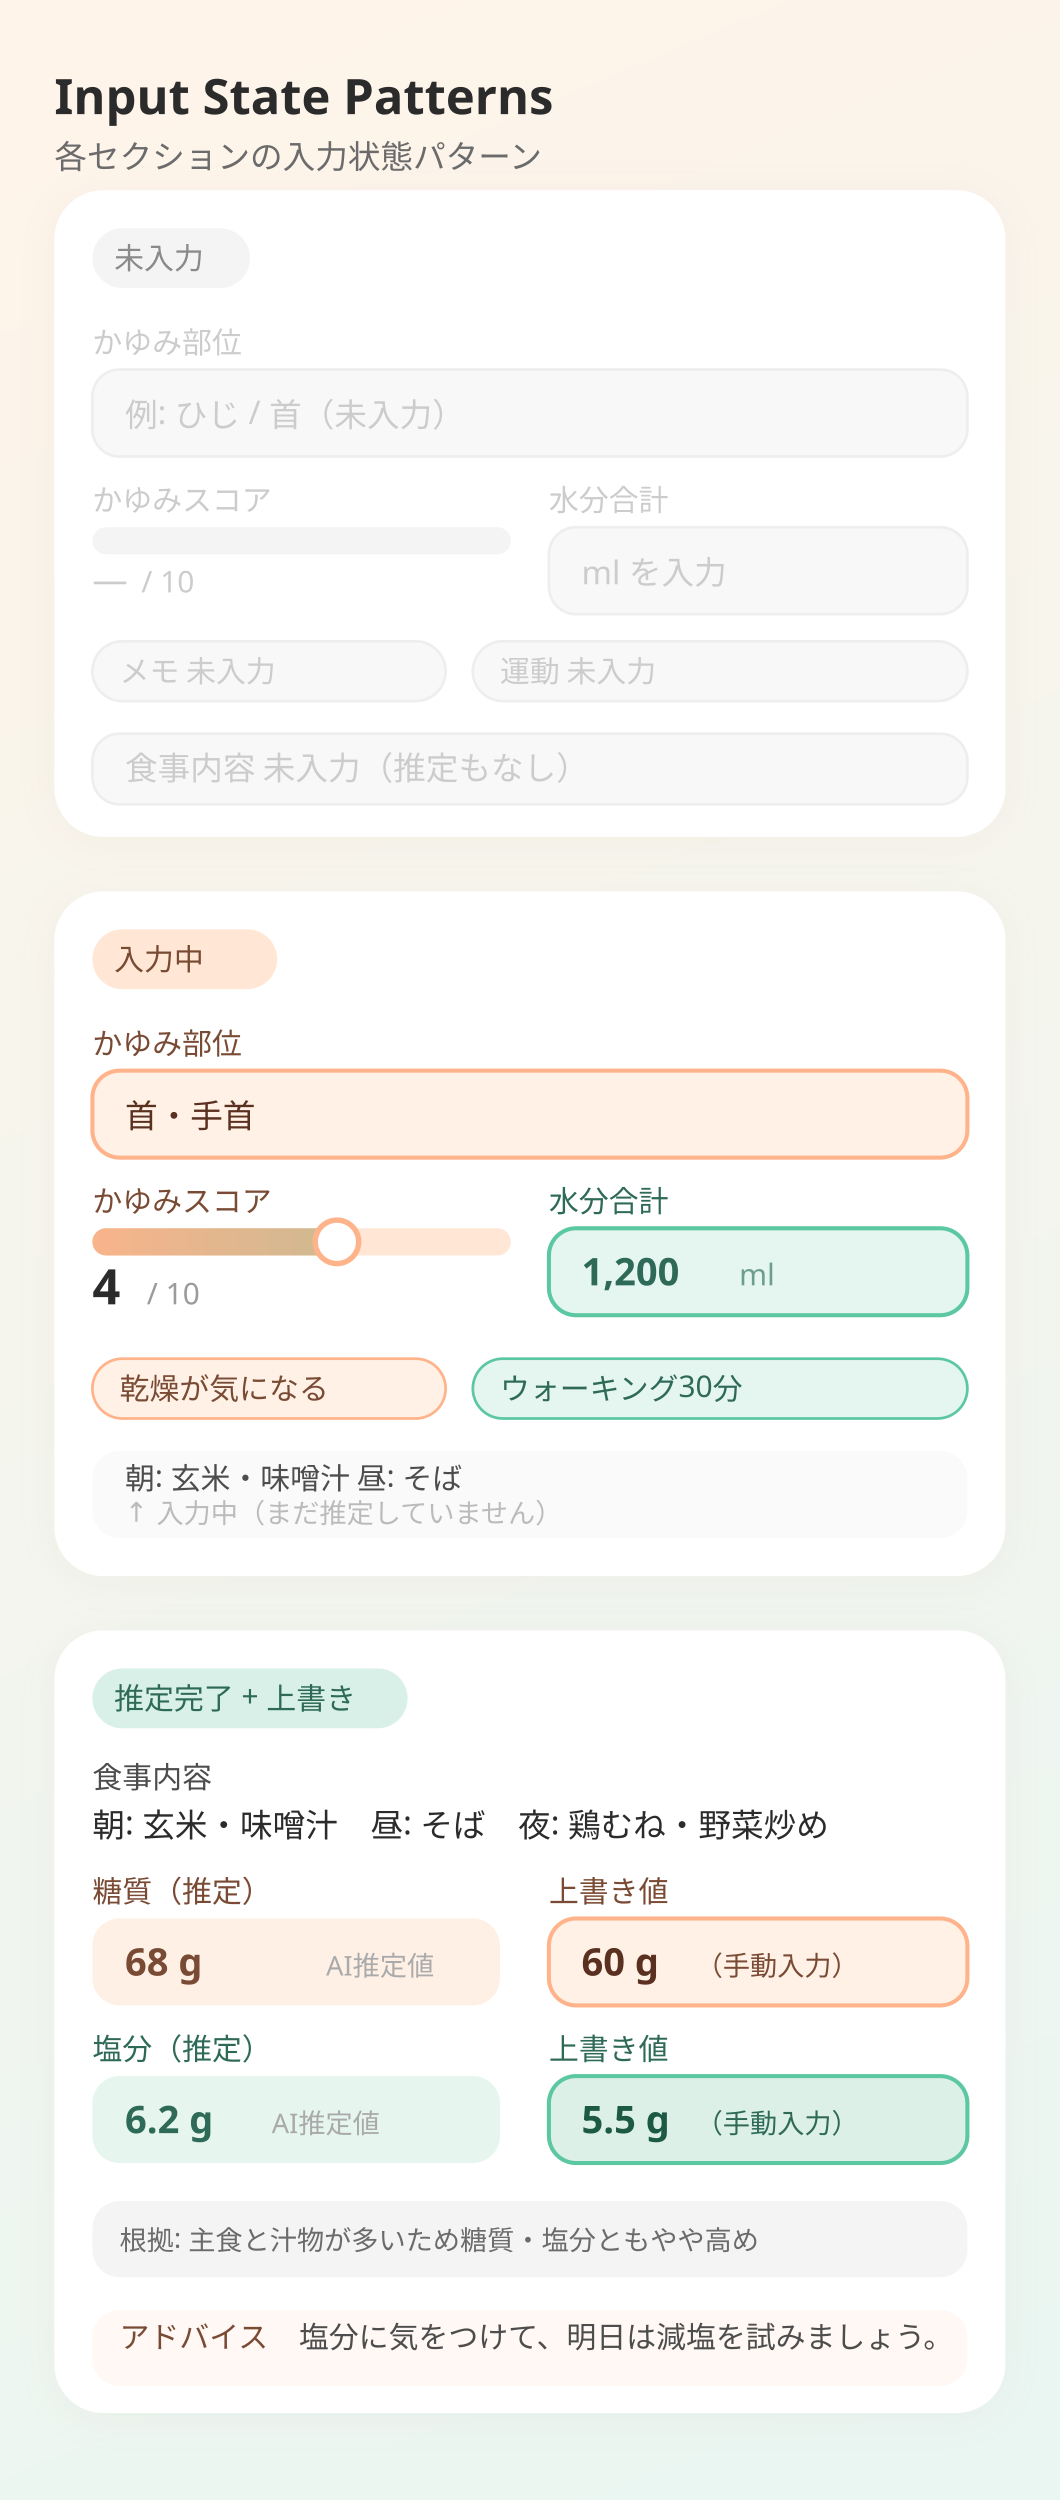
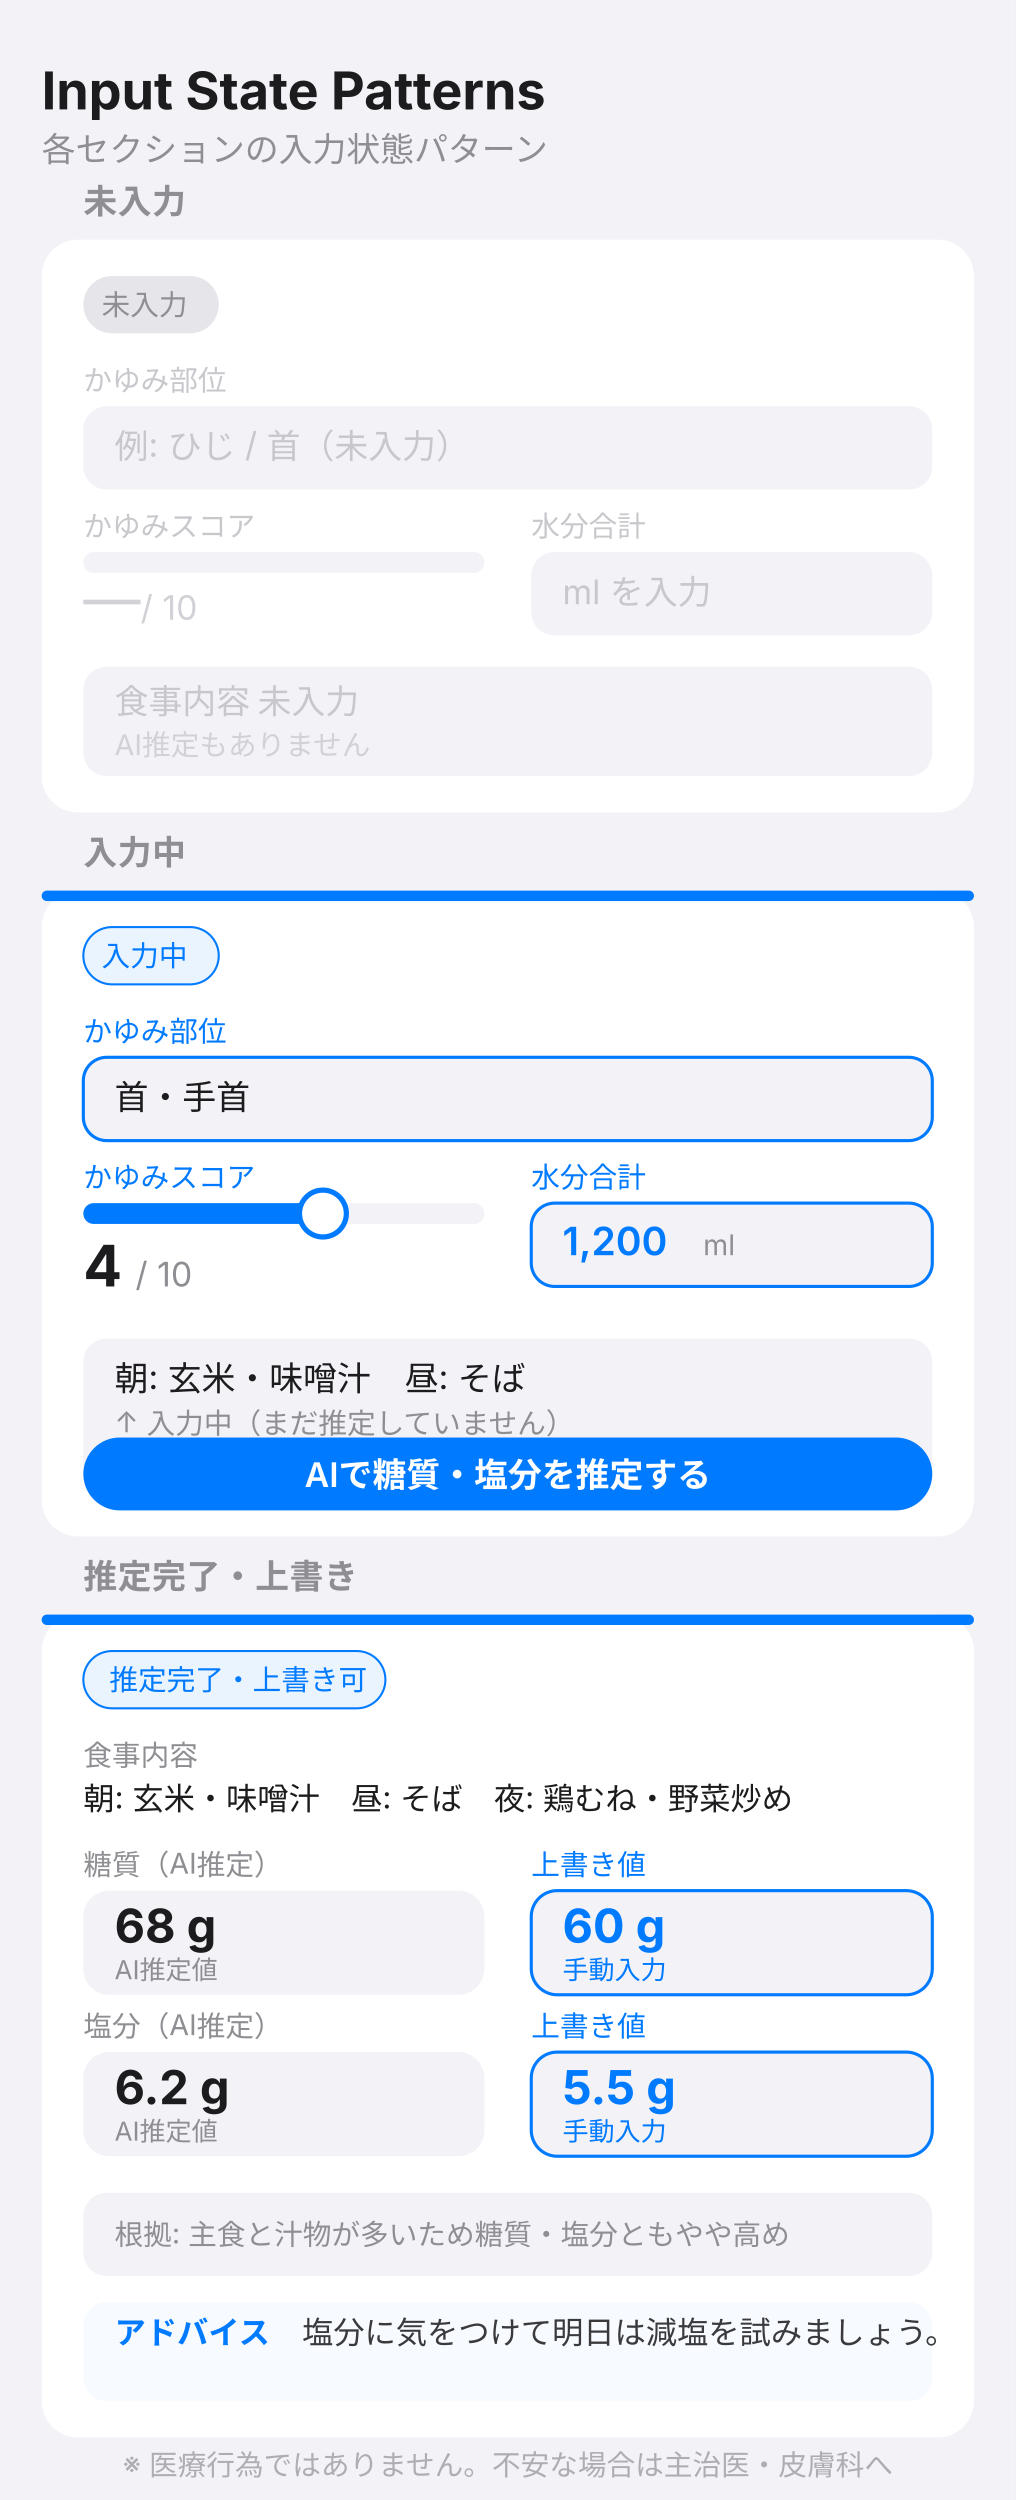
- <svg xmlns="http://www.w3.org/2000/svg" width="390" height="920" viewBox="0 0 390 920" fill="none">
-   <defs>
-     <linearGradient id="bg" x1="0" y1="0" x2="390" y2="920" gradientUnits="userSpaceOnUse">
-       <stop offset="0%" stop-color="#FFF4E9" />
-       <stop offset="100%" stop-color="#E9F6F2" />
-     </linearGradient>
-     <linearGradient id="accent" x1="0" y1="0" x2="350" y2="0" gradientUnits="userSpaceOnUse">
-       <stop offset="0%" stop-color="#FFB38A" />
-       <stop offset="100%" stop-color="#5CC8A1" />
-     </linearGradient>
-     <filter id="card">
-       <feDropShadow dx="0" dy="2" stdDeviation="6" flood-color="#C8B0A8" flood-opacity="0.12" />
-     </filter>
-   </defs>
-   <rect width="390" height="920" fill="url(#bg)" />
-   <g transform="translate(20 20)">
-     <text x="0" y="22" font-family="Space Grotesk, sans-serif" font-size="18" font-weight="700" fill="#2B2B2B">Input State Patterns</text>
-     <text x="0" y="42" font-family="Noto Sans JP, sans-serif" font-size="12" fill="#6B6B6B">各セクションの入力状態パターン</text>
+ <svg xmlns="http://www.w3.org/2000/svg" width="390" height="960" viewBox="0 0 390 960" fill="none">
+   <rect width="390" height="960" fill="#F2F2F7" />
+   <g transform="translate(16 20)">
+     <text x="0" y="22" font-family="-apple-system, 'Hiragino Sans', sans-serif" font-size="20" font-weight="700" fill="#1C1C1E">Input State Patterns</text>
+     <text x="0" y="42" font-family="-apple-system, 'Hiragino Sans', sans-serif" font-size="13" fill="#8E8E93">各セクションの入力状態パターン</text>
  </g>
-   <g transform="translate(20 70)">
-     <rect width="350" height="238" rx="18" fill="#FFFFFF" filter="url(#card)" />
-     <rect x="14" y="14" width="58" height="22" rx="11" fill="#F4F4F4" />
-     <text x="22" y="29" font-family="Noto Sans JP, sans-serif" font-size="11" fill="#8A8A8A">未入力</text>
-     <text x="14" y="60" font-family="Noto Sans JP, sans-serif" font-size="11" fill="#CCCCCC">かゆみ部位</text>
-     <rect x="14" y="66" width="322" height="32" rx="10" fill="#F8F8F8" stroke="#EEEEEE" stroke-width="1" />
-     <text x="26" y="87" font-family="Noto Sans JP, sans-serif" font-size="12" fill="#CCCCCC">例: ひじ / 首（未入力）</text>
-     <text x="14" y="118" font-family="Noto Sans JP, sans-serif" font-size="11" fill="#CCCCCC">かゆみスコア</text>
-     <rect x="14" y="124" width="154" height="10" rx="5" fill="#F4F4F4" />
-     <text x="14" y="148" font-family="Noto Sans JP, sans-serif" font-size="13" fill="#CCCCCC">—</text>
-     <text x="32" y="148" font-family="Noto Sans JP, sans-serif" font-size="11" fill="#CCCCCC">/ 10</text>
-     <text x="182" y="118" font-family="Noto Sans JP, sans-serif" font-size="11" fill="#CCCCCC">水分合計</text>
-     <rect x="182" y="124" width="154" height="32" rx="10" fill="#F8F8F8" stroke="#EEEEEE" stroke-width="1" />
-     <text x="194" y="145" font-family="Noto Sans JP, sans-serif" font-size="12" fill="#CCCCCC">ml を入力</text>
-     <rect x="14" y="166" width="130" height="22" rx="11" fill="#F8F8F8" stroke="#EEEEEE" stroke-width="1" />
-     <text x="24" y="181" font-family="Noto Sans JP, sans-serif" font-size="11" fill="#CCCCCC">メモ 未入力</text>
-     <rect x="154" y="166" width="182" height="22" rx="11" fill="#F8F8F8" stroke="#EEEEEE" stroke-width="1" />
-     <text x="164" y="181" font-family="Noto Sans JP, sans-serif" font-size="11" fill="#CCCCCC">運動 未入力</text>
-     <rect x="14" y="200" width="322" height="26" rx="10" fill="#F8F8F8" stroke="#EEEEEE" stroke-width="1" />
-     <text x="26" y="217" font-family="Noto Sans JP, sans-serif" font-size="12" fill="#CCCCCC">食事内容 未入力（推定もなし）</text>
+   <text x="32" y="82" font-family="-apple-system, 'Hiragino Sans', sans-serif" font-size="13" font-weight="600" fill="#8E8E93" letter-spacing="0.2">未入力</text>
+   <g transform="translate(16 92)">
+     <rect width="358" height="220" rx="14" fill="#FFFFFF" />
+     <rect x="16" y="14" width="52" height="22" rx="11" fill="#E5E5EA" />
+     <text x="23" y="29" font-family="-apple-system, 'Hiragino Sans', sans-serif" font-size="11" fill="#8E8E93">未入力</text>
+     <text x="16" y="58" font-family="-apple-system, 'Hiragino Sans', sans-serif" font-size="11" fill="#C7C7CC">かゆみ部位</text>
+     <rect x="16" y="64" width="326" height="32" rx="9" fill="#F2F2F7" />
+     <text x="28" y="84" font-family="-apple-system, 'Hiragino Sans', sans-serif" font-size="13" fill="#C7C7CC">例: ひじ / 首（未入力）</text>
+     <text x="16" y="114" font-family="-apple-system, 'Hiragino Sans', sans-serif" font-size="11" fill="#C7C7CC">かゆみスコア</text>
+     <rect x="16" y="120" width="154" height="8" rx="4" fill="#F2F2F7" />
+     <text x="16" y="146" font-family="-apple-system, 'Hiragino Sans', sans-serif" font-size="22" fill="#D1D1D6">—</text>
+     <text x="38" y="146" font-family="-apple-system, 'Hiragino Sans', sans-serif" font-size="13" fill="#D1D1D6">/ 10</text>
+     <text x="188" y="114" font-family="-apple-system, 'Hiragino Sans', sans-serif" font-size="11" fill="#C7C7CC">水分合計</text>
+     <rect x="188" y="120" width="154" height="32" rx="9" fill="#F2F2F7" />
+     <text x="200" y="140" font-family="-apple-system, 'Hiragino Sans', sans-serif" font-size="13" fill="#C7C7CC">ml を入力</text>
+     <rect x="16" y="164" width="326" height="42" rx="9" fill="#F2F2F7" />
+     <text x="28" y="182" font-family="-apple-system, 'Hiragino Sans', sans-serif" font-size="13" fill="#C7C7CC">食事内容 未入力</text>
+     <text x="28" y="198" font-family="-apple-system, 'Hiragino Sans', sans-serif" font-size="11" fill="#D1D1D6">AI推定もありません</text>
  </g>
-   <g transform="translate(20 328)">
-     <rect width="350" height="252" rx="18" fill="#FFFFFF" filter="url(#card)" />
-     <rect x="14" y="14" width="68" height="22" rx="11" fill="#FFE6D5" />
-     <text x="22" y="29" font-family="Noto Sans JP, sans-serif" font-size="11" fill="#7A4B34">入力中</text>
-     <text x="14" y="60" font-family="Noto Sans JP, sans-serif" font-size="11" fill="#7A4B34">かゆみ部位</text>
-     <rect x="14" y="66" width="322" height="32" rx="10" fill="#FFF1E6" stroke="#FFB38A" stroke-width="1.5" />
-     <text x="26" y="87" font-family="Noto Sans JP, sans-serif" font-size="12" fill="#5A3020">首・手首</text>
-     <text x="14" y="118" font-family="Noto Sans JP, sans-serif" font-size="11" fill="#7A4B34">かゆみスコア</text>
-     <rect x="14" y="124" width="154" height="10" rx="5" fill="#FFE6D5" />
-     <rect x="14" y="124" width="90" height="10" rx="5" fill="url(#accent)" />
-     <circle cx="104" cy="129" r="8" fill="#FFFFFF" stroke="#FFB38A" stroke-width="2" />
-     <text x="14" y="152" font-family="Space Grotesk, sans-serif" font-size="18" font-weight="700" fill="#2B2B2B">4</text>
-     <text x="34" y="152" font-family="Noto Sans JP, sans-serif" font-size="11" fill="#9B9B9B">/ 10</text>
-     <text x="182" y="118" font-family="Noto Sans JP, sans-serif" font-size="11" fill="#2E6A57">水分合計</text>
-     <rect x="182" y="124" width="154" height="32" rx="10" fill="#E5F5F0" stroke="#5CC8A1" stroke-width="1.5" />
-     <text x="194" y="145" font-family="Space Grotesk, sans-serif" font-size="14" font-weight="600" fill="#2E6A57">1,200</text>
-     <text x="252" y="145" font-family="Noto Sans JP, sans-serif" font-size="11" fill="#6B9E8E">ml</text>
-     <rect x="14" y="172" width="130" height="22" rx="11" fill="#FFF1E6" stroke="#FFB38A" stroke-width="1" />
-     <text x="24" y="187" font-family="Noto Sans JP, sans-serif" font-size="11" fill="#7A4B34">乾燥が気になる</text>
-     <rect x="154" y="172" width="182" height="22" rx="11" fill="#E5F5F0" stroke="#5CC8A1" stroke-width="1" />
-     <text x="164" y="187" font-family="Noto Sans JP, sans-serif" font-size="11" fill="#2E6A57">ウォーキング30分</text>
-     <rect x="14" y="206" width="322" height="32" rx="10" fill="#FAFAFA" />
-     <text x="26" y="220" font-family="Noto Sans JP, sans-serif" font-size="11" fill="#4D4D4D">朝: 玄米・味噌汁  昼: そば</text>
-     <text x="26" y="232" font-family="Noto Sans JP, sans-serif" font-size="10" fill="#BBBBBB">↑ 入力中（まだ推定していません）</text>
+   <text x="32" y="332" font-family="-apple-system, 'Hiragino Sans', sans-serif" font-size="13" font-weight="600" fill="#8E8E93" letter-spacing="0.2">入力中</text>
+   <g transform="translate(16 342)">
+     <rect width="358" height="248" rx="14" fill="#FFFFFF" />
+     <rect x="0" y="0" width="358" height="4" rx="2" fill="#007AFF" />
+     <rect x="16" y="14" width="52" height="22" rx="11" fill="#007AFF15" stroke="#007AFF" stroke-width="0.8" />
+     <text x="23" y="29" font-family="-apple-system, 'Hiragino Sans', sans-serif" font-size="11" fill="#007AFF">入力中</text>
+     <text x="16" y="58" font-family="-apple-system, 'Hiragino Sans', sans-serif" font-size="11" fill="#007AFF">かゆみ部位</text>
+     <rect x="16" y="64" width="326" height="32" rx="9" fill="#F2F2F7" stroke="#007AFF" stroke-width="1.2" />
+     <text x="28" y="84" font-family="-apple-system, 'Hiragino Sans', sans-serif" font-size="13" fill="#1C1C1E">首・手首</text>
+     <text x="16" y="114" font-family="-apple-system, 'Hiragino Sans', sans-serif" font-size="11" fill="#007AFF">かゆみスコア</text>
+     <rect x="16" y="120" width="154" height="8" rx="4" fill="#F2F2F7" />
+     <rect x="16" y="120" width="92" height="8" rx="4" fill="#007AFF" />
+     <circle cx="108" cy="124" r="9" fill="#FFFFFF" stroke="#007AFF" stroke-width="2" />
+     <text x="16" y="152" font-family="-apple-system, 'Hiragino Sans', sans-serif" font-size="22" font-weight="700" fill="#1C1C1E">4</text>
+     <text x="36" y="152" font-family="-apple-system, 'Hiragino Sans', sans-serif" font-size="13" fill="#8E8E93">/ 10</text>
+     <text x="188" y="114" font-family="-apple-system, 'Hiragino Sans', sans-serif" font-size="11" fill="#007AFF">水分合計</text>
+     <rect x="188" y="120" width="154" height="32" rx="9" fill="#F2F2F7" stroke="#007AFF" stroke-width="1.2" />
+     <text x="200" y="140" font-family="-apple-system, 'Hiragino Sans', sans-serif" font-size="15" font-weight="600" fill="#007AFF">1,200</text>
+     <text x="254" y="140" font-family="-apple-system, 'Hiragino Sans', sans-serif" font-size="11" fill="#8E8E93">ml</text>
+     <rect x="16" y="172" width="326" height="60" rx="9" fill="#F2F2F7" />
+     <text x="28" y="192" font-family="-apple-system, 'Hiragino Sans', sans-serif" font-size="13" fill="#1C1C1E">朝: 玄米・味噌汁　昼: そば</text>
+     <text x="28" y="208" font-family="-apple-system, 'Hiragino Sans', sans-serif" font-size="11" fill="#8E8E93">↑ 入力中（まだ推定していません）</text>
+     <rect x="16" y="210" width="326" height="28" rx="14" fill="#007AFF" />
+     <text x="179" y="229" text-anchor="middle" font-family="-apple-system, 'Hiragino Sans', sans-serif" font-size="13" font-weight="600" fill="#FFFFFF">AIで糖質・塩分を推定する</text>
  </g>
-   <g transform="translate(20 600)">
-     <rect width="350" height="288" rx="18" fill="#FFFFFF" filter="url(#card)" />
-     <rect x="14" y="14" width="116" height="22" rx="11" fill="#D8F0E8" />
-     <text x="22" y="29" font-family="Noto Sans JP, sans-serif" font-size="11" fill="#2E6A57">推定完了 + 上書き</text>
-     <text x="14" y="58" font-family="Noto Sans JP, sans-serif" font-size="11" fill="#4D4D4D">食事内容</text>
-     <text x="14" y="76" font-family="Noto Sans JP, sans-serif" font-size="12" fill="#2B2B2B">朝: 玄米・味噌汁　昼: そば　夜: 鶏むね・野菜炒め</text>
-     <text x="14" y="100" font-family="Noto Sans JP, sans-serif" font-size="11" fill="#7A4B34">糖質（推定）</text>
-     <rect x="14" y="106" width="150" height="32" rx="10" fill="#FFF0E6" />
-     <text x="26" y="127" font-family="Space Grotesk, sans-serif" font-size="14" font-weight="700" fill="#7A4B34">68 g</text>
-     <text x="100" y="127" font-family="Noto Sans JP, sans-serif" font-size="10" fill="#AAAAAA">AI推定値</text>
-     <text x="182" y="100" font-family="Noto Sans JP, sans-serif" font-size="11" fill="#7A4B34">上書き値</text>
-     <rect x="182" y="106" width="154" height="32" rx="10" fill="#FFF1E6" stroke="#FFB38A" stroke-width="1.5" />
-     <text x="194" y="127" font-family="Space Grotesk, sans-serif" font-size="14" font-weight="700" fill="#5A3020">60 g</text>
-     <text x="236" y="127" font-family="Noto Sans JP, sans-serif" font-size="10" fill="#7A4B34">（手動入力）</text>
-     <text x="14" y="158" font-family="Noto Sans JP, sans-serif" font-size="11" fill="#2E6A57">塩分（推定）</text>
-     <rect x="14" y="164" width="150" height="32" rx="10" fill="#E6F5EE" />
-     <text x="26" y="185" font-family="Space Grotesk, sans-serif" font-size="14" font-weight="700" fill="#2E6A57">6.2 g</text>
-     <text x="80" y="185" font-family="Noto Sans JP, sans-serif" font-size="10" fill="#AAAAAA">AI推定値</text>
-     <text x="182" y="158" font-family="Noto Sans JP, sans-serif" font-size="11" fill="#2E6A57">上書き値</text>
-     <rect x="182" y="164" width="154" height="32" rx="10" fill="#DDF0E8" stroke="#5CC8A1" stroke-width="1.5" />
-     <text x="194" y="185" font-family="Space Grotesk, sans-serif" font-size="14" font-weight="700" fill="#1D5A46">5.5 g</text>
-     <text x="236" y="185" font-family="Noto Sans JP, sans-serif" font-size="10" fill="#2E6A57">（手動入力）</text>
-     <rect x="14" y="210" width="322" height="28" rx="10" fill="#F4F4F4" />
-     <text x="24" y="228" font-family="Noto Sans JP, sans-serif" font-size="10" fill="#6B6B6B">根拠: 主食と汁物が多いため糖質・塩分ともやや高め</text>
-     <rect x="14" y="250" width="322" height="28" rx="10" fill="#FFF8F4" />
-     <text x="24" y="264" font-family="Noto Sans JP, sans-serif" font-size="11" fill="#7A4B34">アドバイス</text>
-     <text x="90" y="264" font-family="Noto Sans JP, sans-serif" font-size="11" fill="#4D4D4D">塩分に気をつけて、明日は減塩を試みましょう。</text>
+   <text x="32" y="610" font-family="-apple-system, 'Hiragino Sans', sans-serif" font-size="13" font-weight="600" fill="#8E8E93" letter-spacing="0.2">推定完了・上書き</text>
+   <g transform="translate(16 620)">
+     <rect width="358" height="316" rx="14" fill="#FFFFFF" />
+     <rect x="0" y="0" width="358" height="4" rx="2" fill="#007AFF" />
+     <rect x="16" y="14" width="116" height="22" rx="11" fill="#007AFF15" stroke="#007AFF" stroke-width="0.8" />
+     <text x="26" y="29" font-family="-apple-system, 'Hiragino Sans', sans-serif" font-size="11" fill="#007AFF">推定完了・上書き可</text>
+     <text x="16" y="58" font-family="-apple-system, 'Hiragino Sans', sans-serif" font-size="11" fill="#8E8E93">食事内容</text>
+     <text x="16" y="75" font-family="-apple-system, 'Hiragino Sans', sans-serif" font-size="12" fill="#1C1C1E">朝: 玄米・味噌汁　昼: そば　夜: 鶏むね・野菜炒め</text>
+     <text x="16" y="100" font-family="-apple-system, 'Hiragino Sans', sans-serif" font-size="11" fill="#8E8E93">糖質（AI推定）</text>
+     <rect x="16" y="106" width="154" height="40" rx="10" fill="#F2F2F7" />
+     <text x="28" y="126" font-family="-apple-system, 'Hiragino Sans', sans-serif" font-size="18" font-weight="700" fill="#1C1C1E">68 g</text>
+     <text x="28" y="140" font-family="-apple-system, 'Hiragino Sans', sans-serif" font-size="10" fill="#8E8E93">AI推定値</text>
+     <text x="188" y="100" font-family="-apple-system, 'Hiragino Sans', sans-serif" font-size="11" fill="#007AFF">上書き値</text>
+     <rect x="188" y="106" width="154" height="40" rx="10" fill="#F2F2F7" stroke="#007AFF" stroke-width="1.2" />
+     <text x="200" y="126" font-family="-apple-system, 'Hiragino Sans', sans-serif" font-size="18" font-weight="700" fill="#007AFF">60 g</text>
+     <text x="200" y="140" font-family="-apple-system, 'Hiragino Sans', sans-serif" font-size="10" fill="#007AFF">手動入力</text>
+     <text x="16" y="162" font-family="-apple-system, 'Hiragino Sans', sans-serif" font-size="11" fill="#8E8E93">塩分（AI推定）</text>
+     <rect x="16" y="168" width="154" height="40" rx="10" fill="#F2F2F7" />
+     <text x="28" y="188" font-family="-apple-system, 'Hiragino Sans', sans-serif" font-size="18" font-weight="700" fill="#1C1C1E">6.2 g</text>
+     <text x="28" y="202" font-family="-apple-system, 'Hiragino Sans', sans-serif" font-size="10" fill="#8E8E93">AI推定値</text>
+     <text x="188" y="162" font-family="-apple-system, 'Hiragino Sans', sans-serif" font-size="11" fill="#007AFF">上書き値</text>
+     <rect x="188" y="168" width="154" height="40" rx="10" fill="#F2F2F7" stroke="#007AFF" stroke-width="1.2" />
+     <text x="200" y="188" font-family="-apple-system, 'Hiragino Sans', sans-serif" font-size="18" font-weight="700" fill="#007AFF">5.5 g</text>
+     <text x="200" y="202" font-family="-apple-system, 'Hiragino Sans', sans-serif" font-size="10" fill="#007AFF">手動入力</text>
+     <rect x="16" y="222" width="326" height="32" rx="9" fill="#F2F2F7" />
+     <text x="28" y="242" font-family="-apple-system, 'Hiragino Sans', sans-serif" font-size="11" fill="#8E8E93">根拠: 主食と汁物が多いため糖質・塩分ともやや高め</text>
+     <rect x="16" y="264" width="326" height="38" rx="9" fill="#007AFF08" />
+     <text x="28" y="280" font-family="-apple-system, 'Hiragino Sans', sans-serif" font-size="12" font-weight="600" fill="#007AFF">アドバイス</text>
+     <text x="100" y="280" font-family="-apple-system, 'Hiragino Sans', sans-serif" font-size="12" fill="#3A3A3C">塩分に気をつけて明日は減塩を試みましょう。</text>
  </g>
+   <text x="195" y="950" text-anchor="middle" font-family="-apple-system, 'Hiragino Sans', sans-serif" font-size="11" fill="#AEAEB2">※ 医療行為ではありません。不安な場合は主治医・皮膚科へ</text>
</svg>
